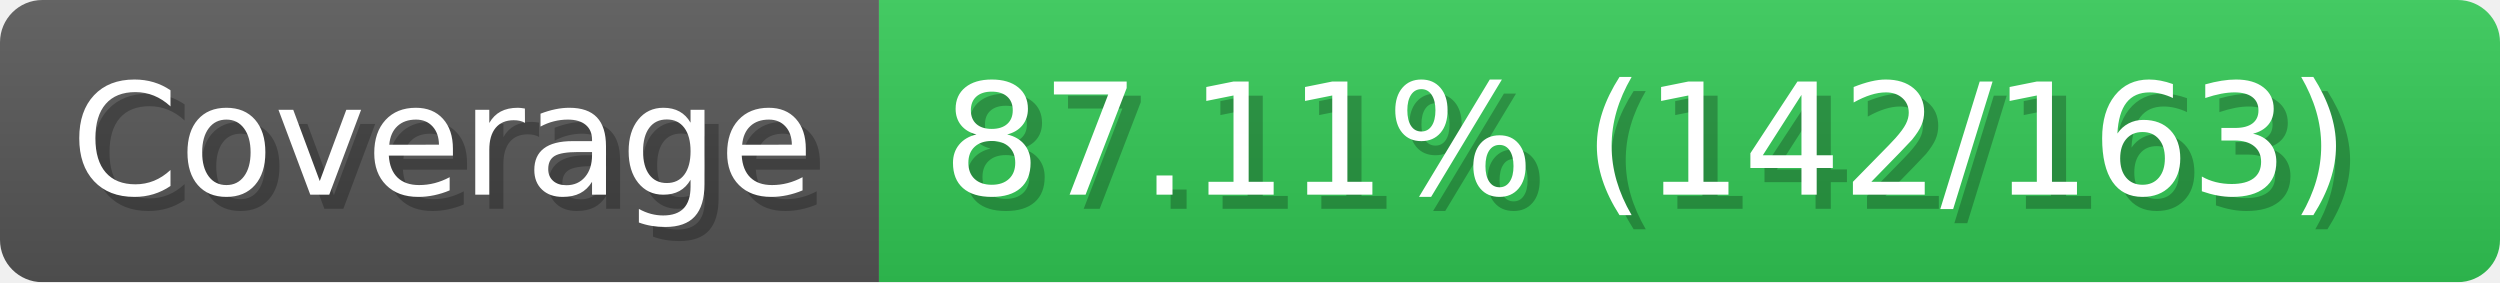
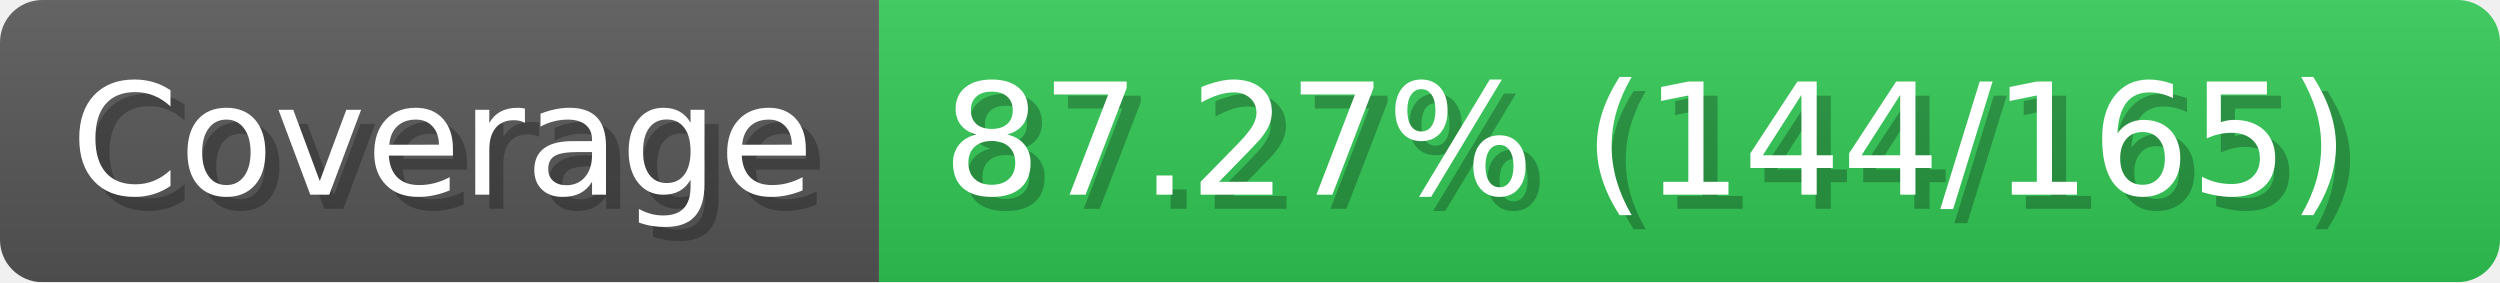
- <svg xmlns="http://www.w3.org/2000/svg" width="177.2" height="20" viewBox="0 0 1772 200" role="img" aria-label="Coverage: 87.11% (142/163)">
+ <svg xmlns="http://www.w3.org/2000/svg" width="177.2" height="20" viewBox="0 0 1772 200" role="img" aria-label="Coverage: 87.27% (144/165)">
  <linearGradient id="a" x2="0" y2="100%">
    <stop offset="0" stop-opacity=".1" stop-color="#EEE" />
    <stop offset="1" stop-opacity=".1" />
  </linearGradient>
  <mask id="m">
    <rect width="1772" height="200" rx="30" fill="#FFF" />
  </mask>
  <g mask="url(#m)">
    <rect width="623" height="200" fill="#555" />
    <rect width="1149" height="200" fill="#31c653" x="623" />
    <rect width="1772" height="200" fill="url(#a)" />
  </g>
  <g aria-hidden="true" fill="#fff" text-anchor="start" font-family="Verdana,DejaVu Sans,sans-serif" font-size="110">
    <text x="60" y="148" textLength="523" fill="#000" opacity="0.25">Coverage</text>
    <text x="50" y="138" textLength="523">Coverage</text>
-     <text x="678" y="148" textLength="1049" fill="#000" opacity="0.25">87.11% (142/163)</text>
-     <text x="668" y="138" textLength="1049">87.11% (142/163)</text>
+     <text x="678" y="148" textLength="1049" fill="#000" opacity="0.25">87.27% (144/165)</text>
+     <text x="668" y="138" textLength="1049">87.27% (144/165)</text>
  </g>
</svg>
